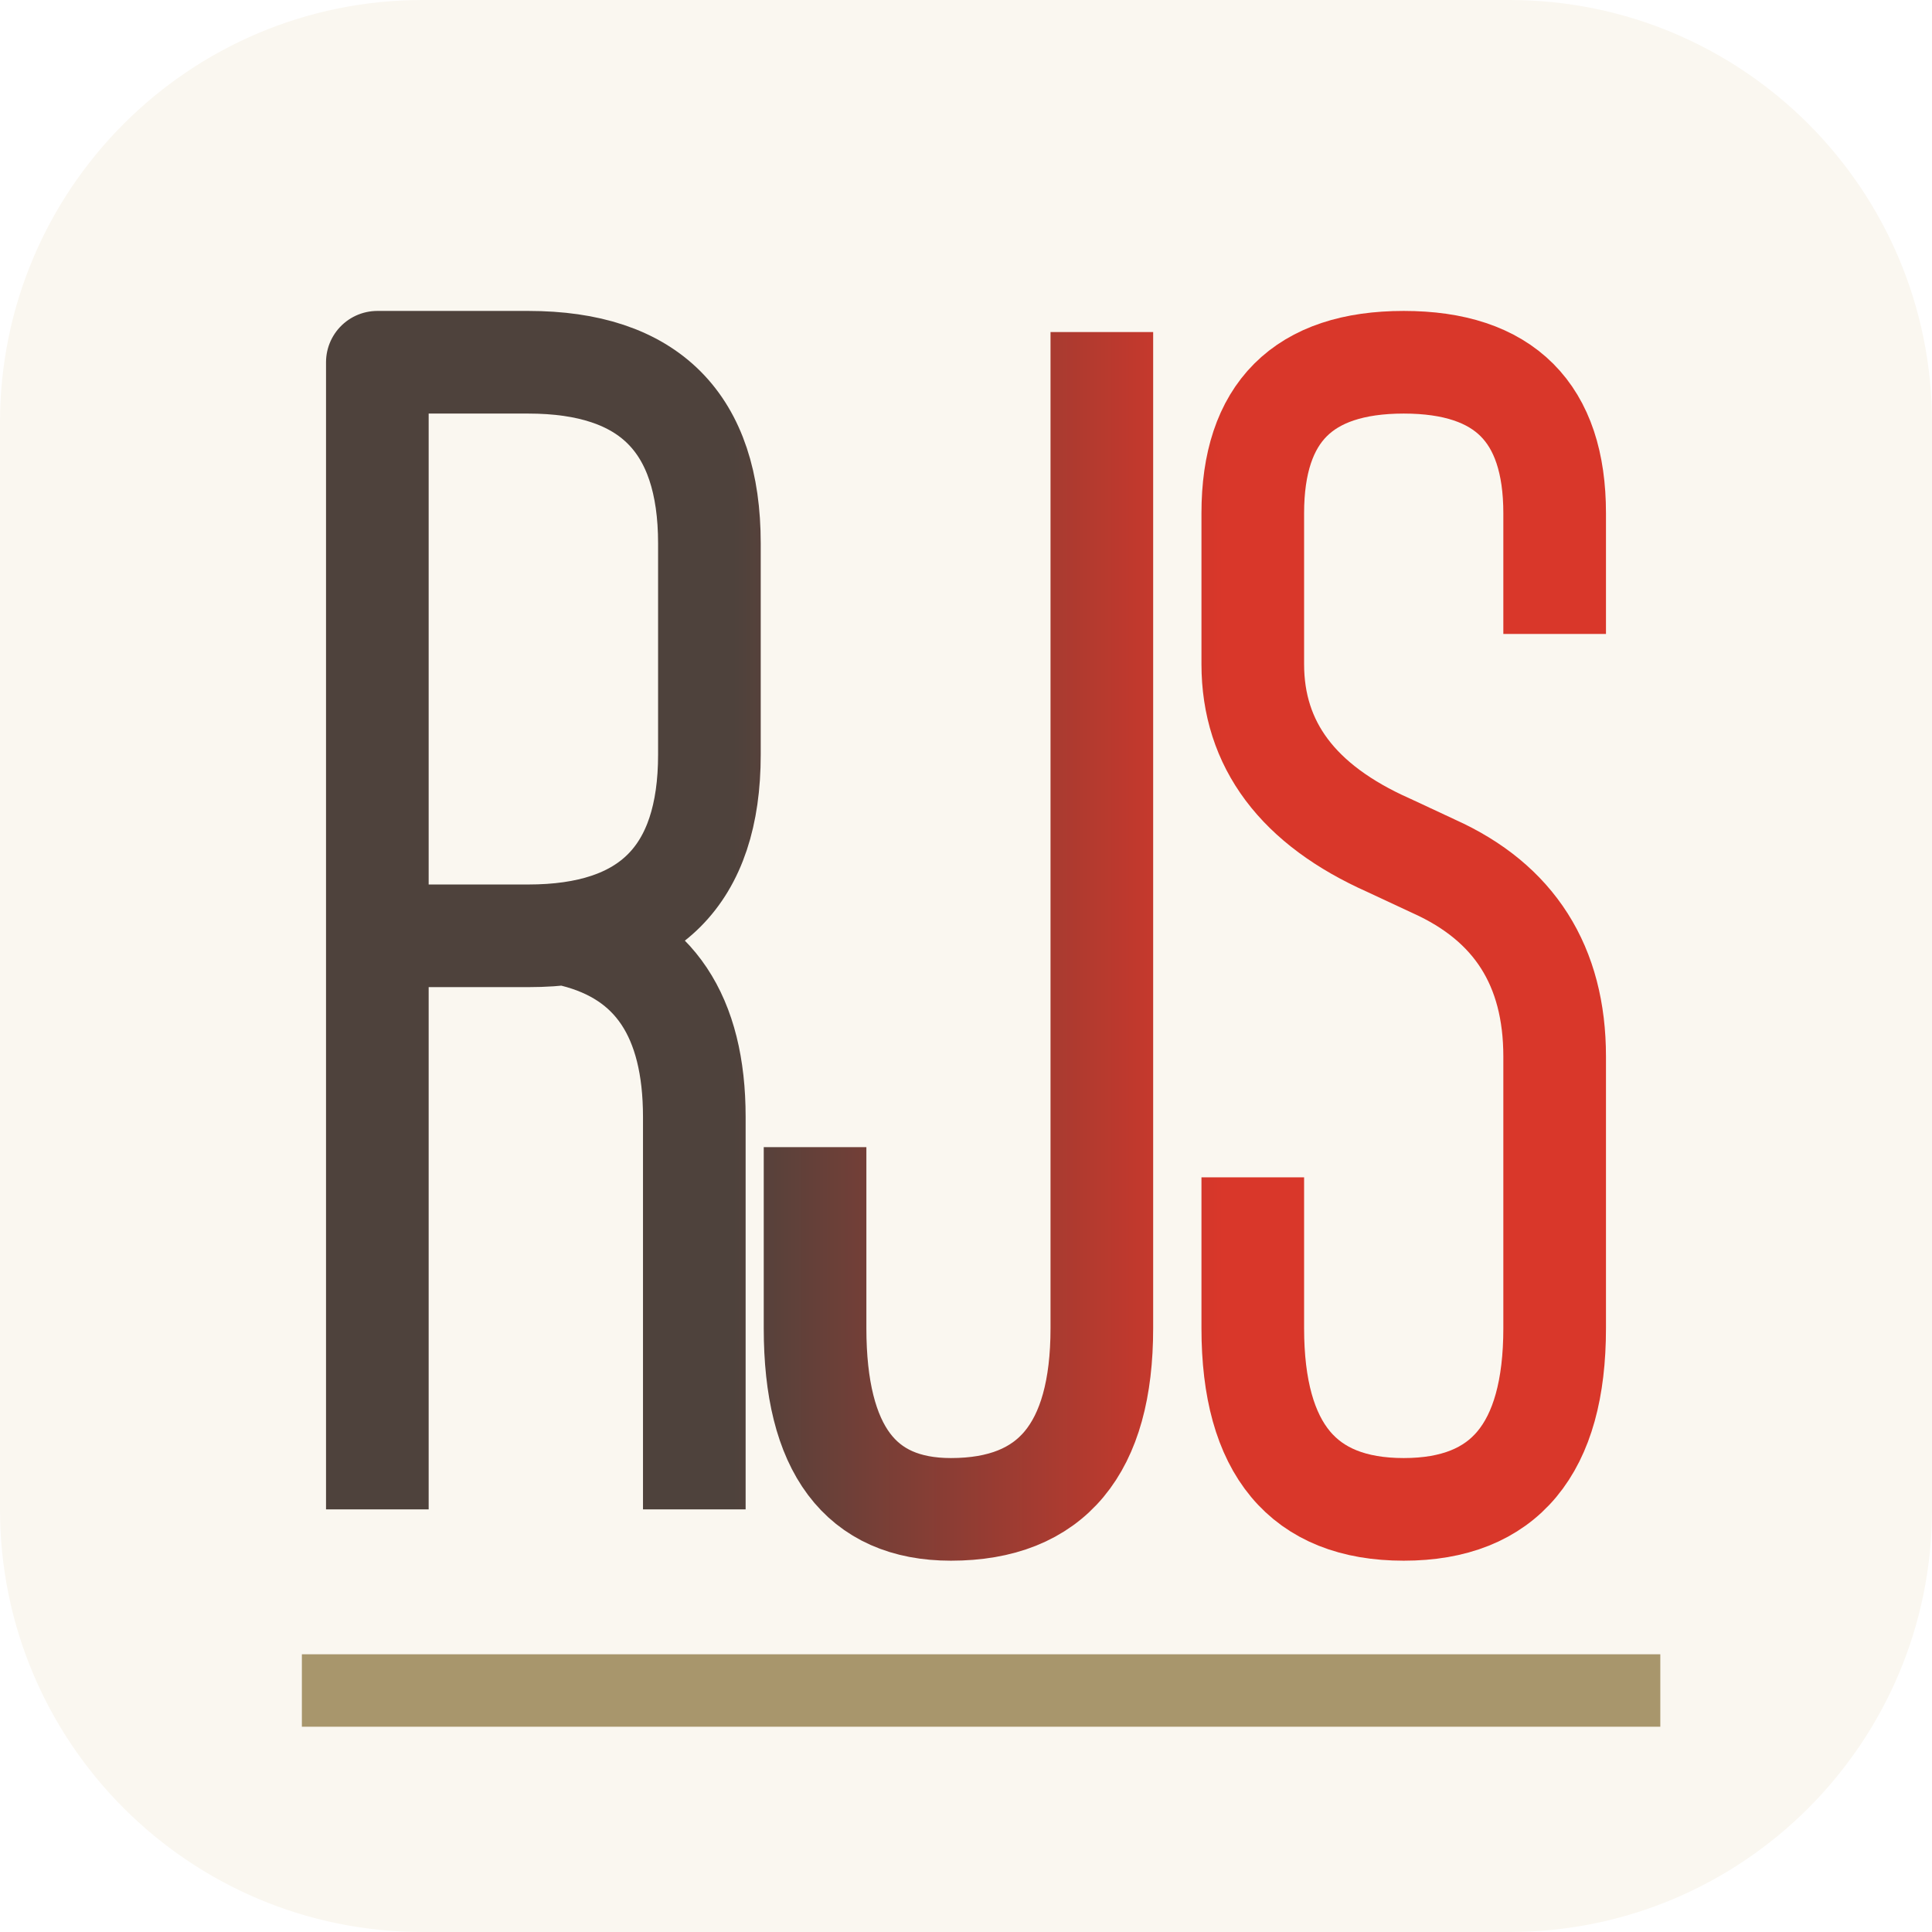
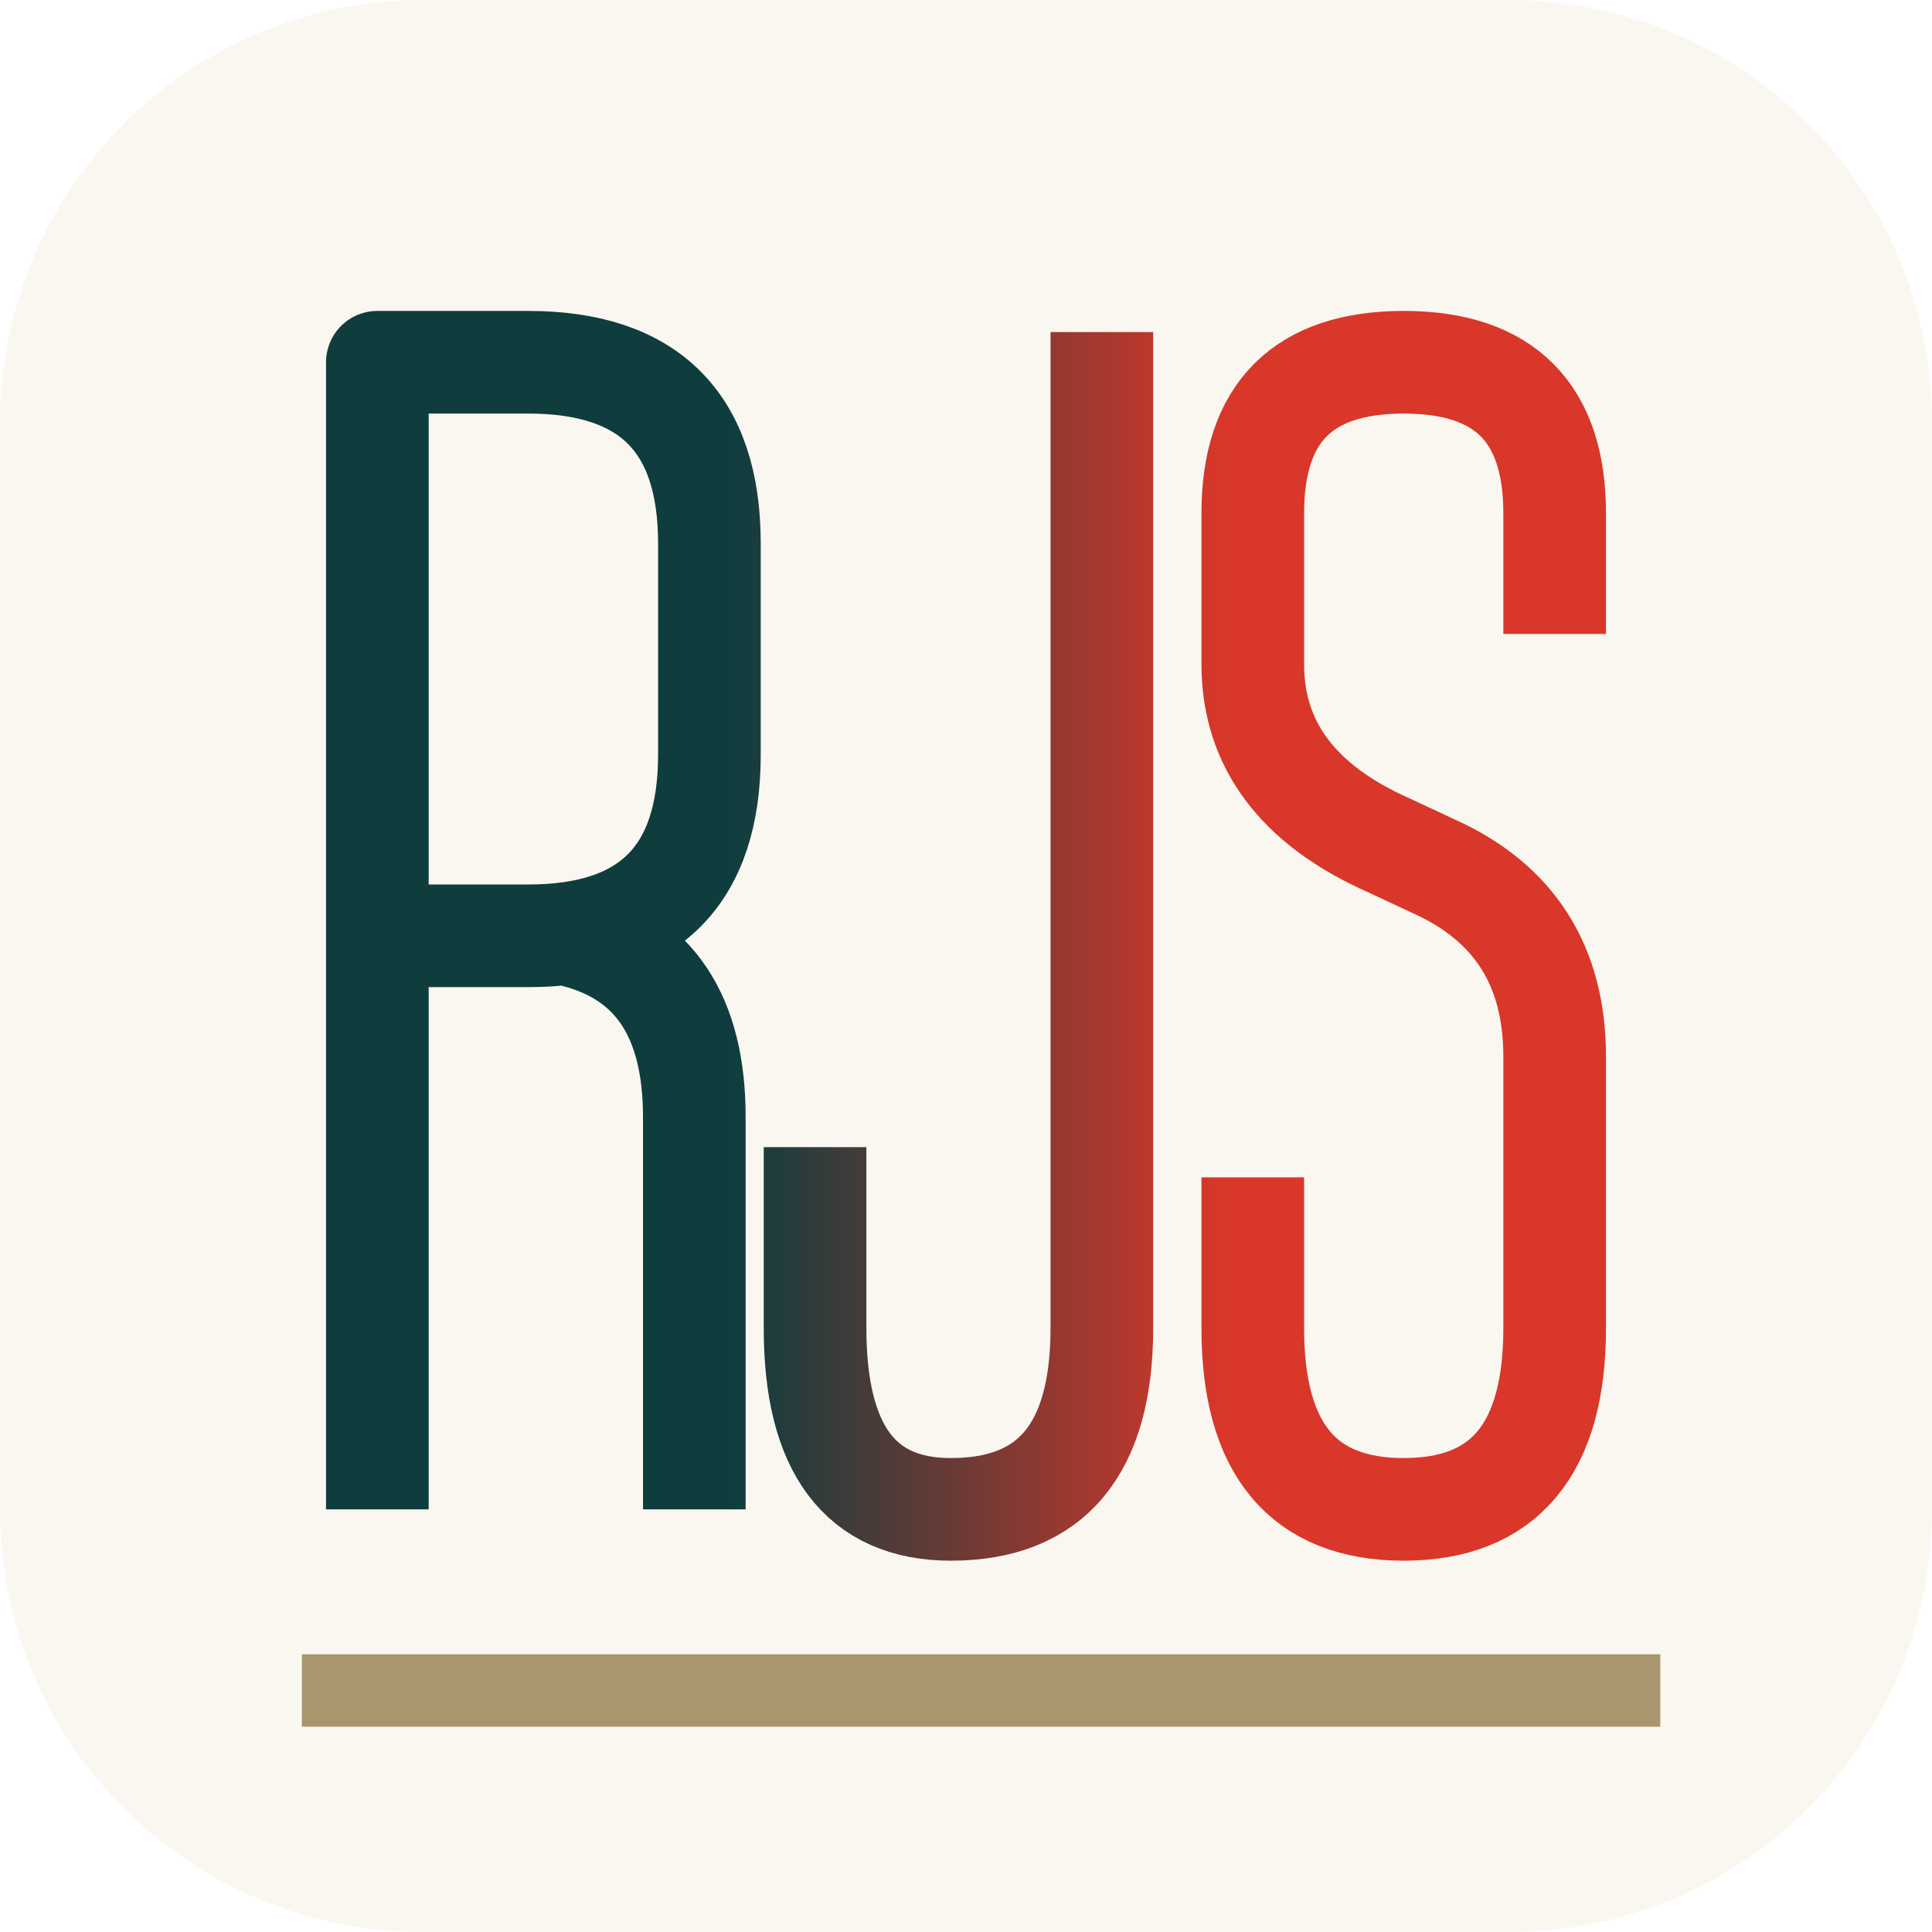
<svg xmlns="http://www.w3.org/2000/svg" viewBox="0 0 64 64">
  <defs>
    <linearGradient id="g" x1="14" y1="0" x2="50" y2="0" gradientUnits="userSpaceOnUse">
-       <stop offset=".3" stop-color="#4E423C" />
+       <stop offset=".3" stop-color="#0F3D3E" />
      <stop offset=".75" stop-color="#D9372A" />
    </linearGradient>
  </defs>
  <rect width="64" height="64" rx="14" fill="#FAF7F0" />
  <g fill="none" stroke="url(#g)" stroke-width="3.4" stroke-linejoin="round" transform="translate(-0.5 0)">
    <path d="M13 50 V12 H18 Q24 12 24 18 V25 Q24 31 18 31 H13 M19.5 31 Q23.5 32 23.5 37 V50" />
    <path d="M37 11 V44 Q37 50 32 50 Q27.5 50 27.5 44 V38" />
    <path d="M52 21 V17 Q52 12 47 12 Q42 12 42 17 V22 Q42 26 46.5 28 L48 28.7 Q52 30.5 52 35 V44 Q52 50 47 50 Q42 50 42 44 V39" />
  </g>
  <path d="M10 56 H55" stroke="#A8966C" stroke-width="2.4" />
</svg>
